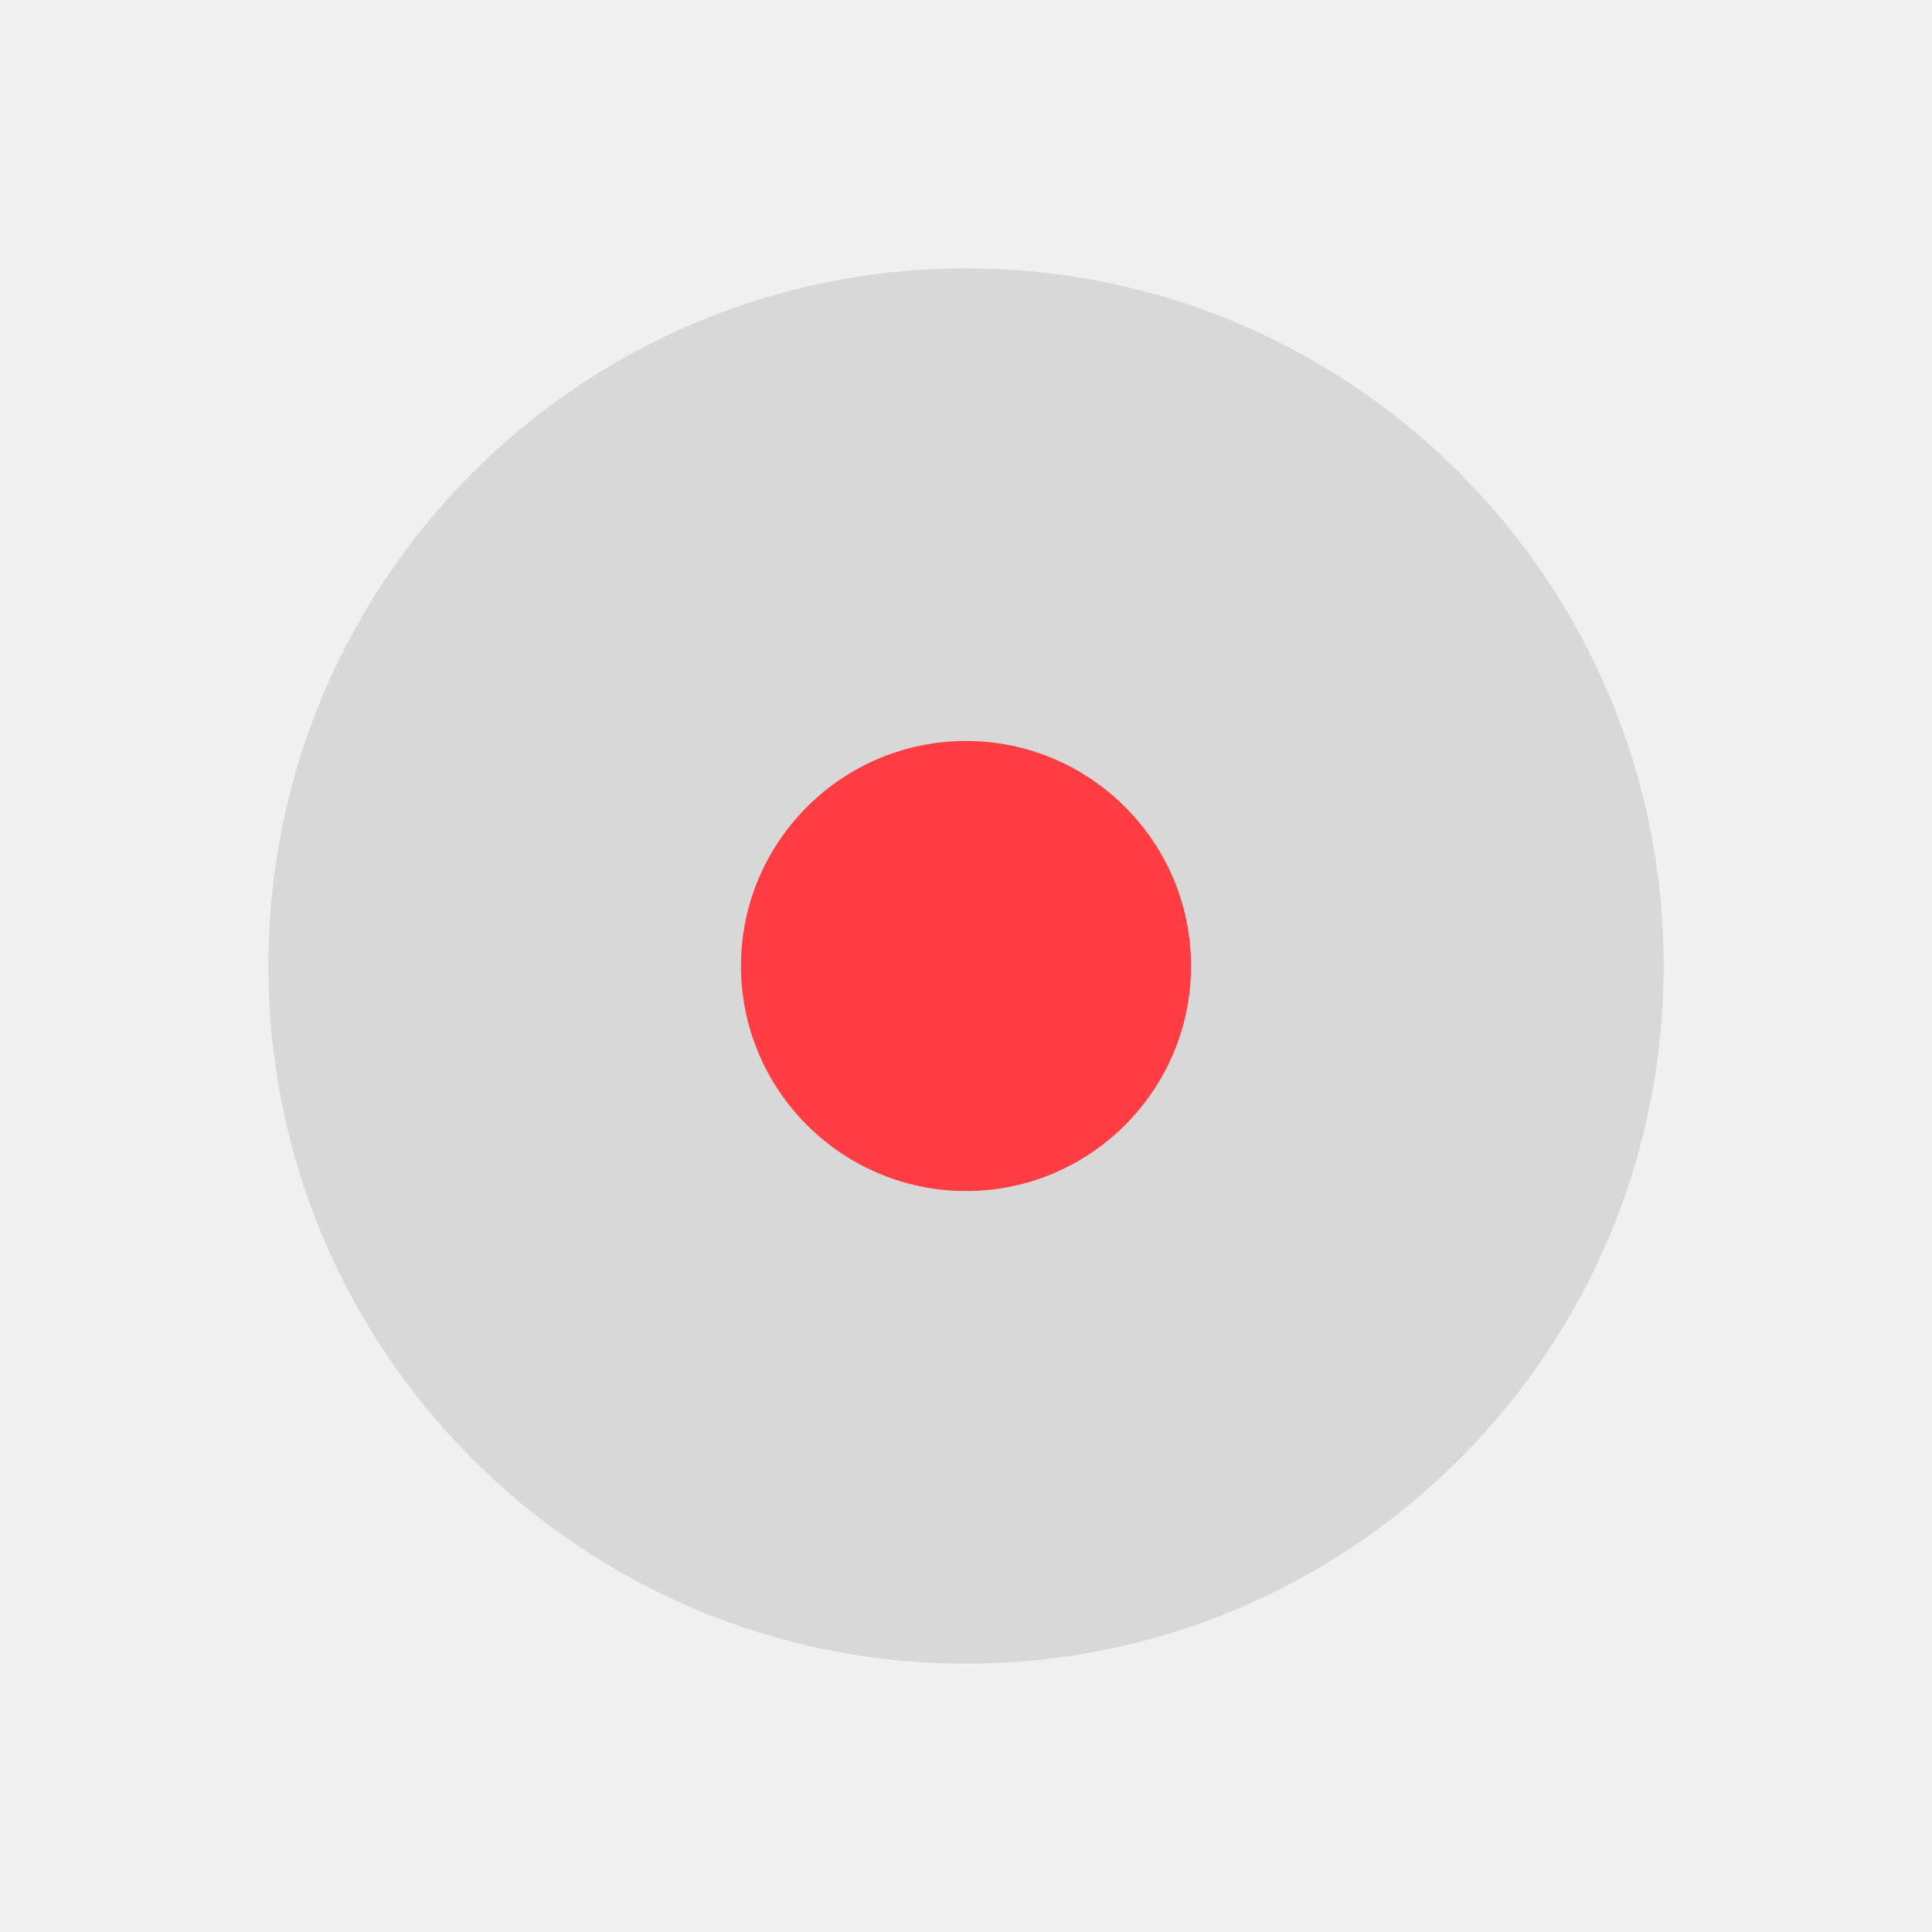
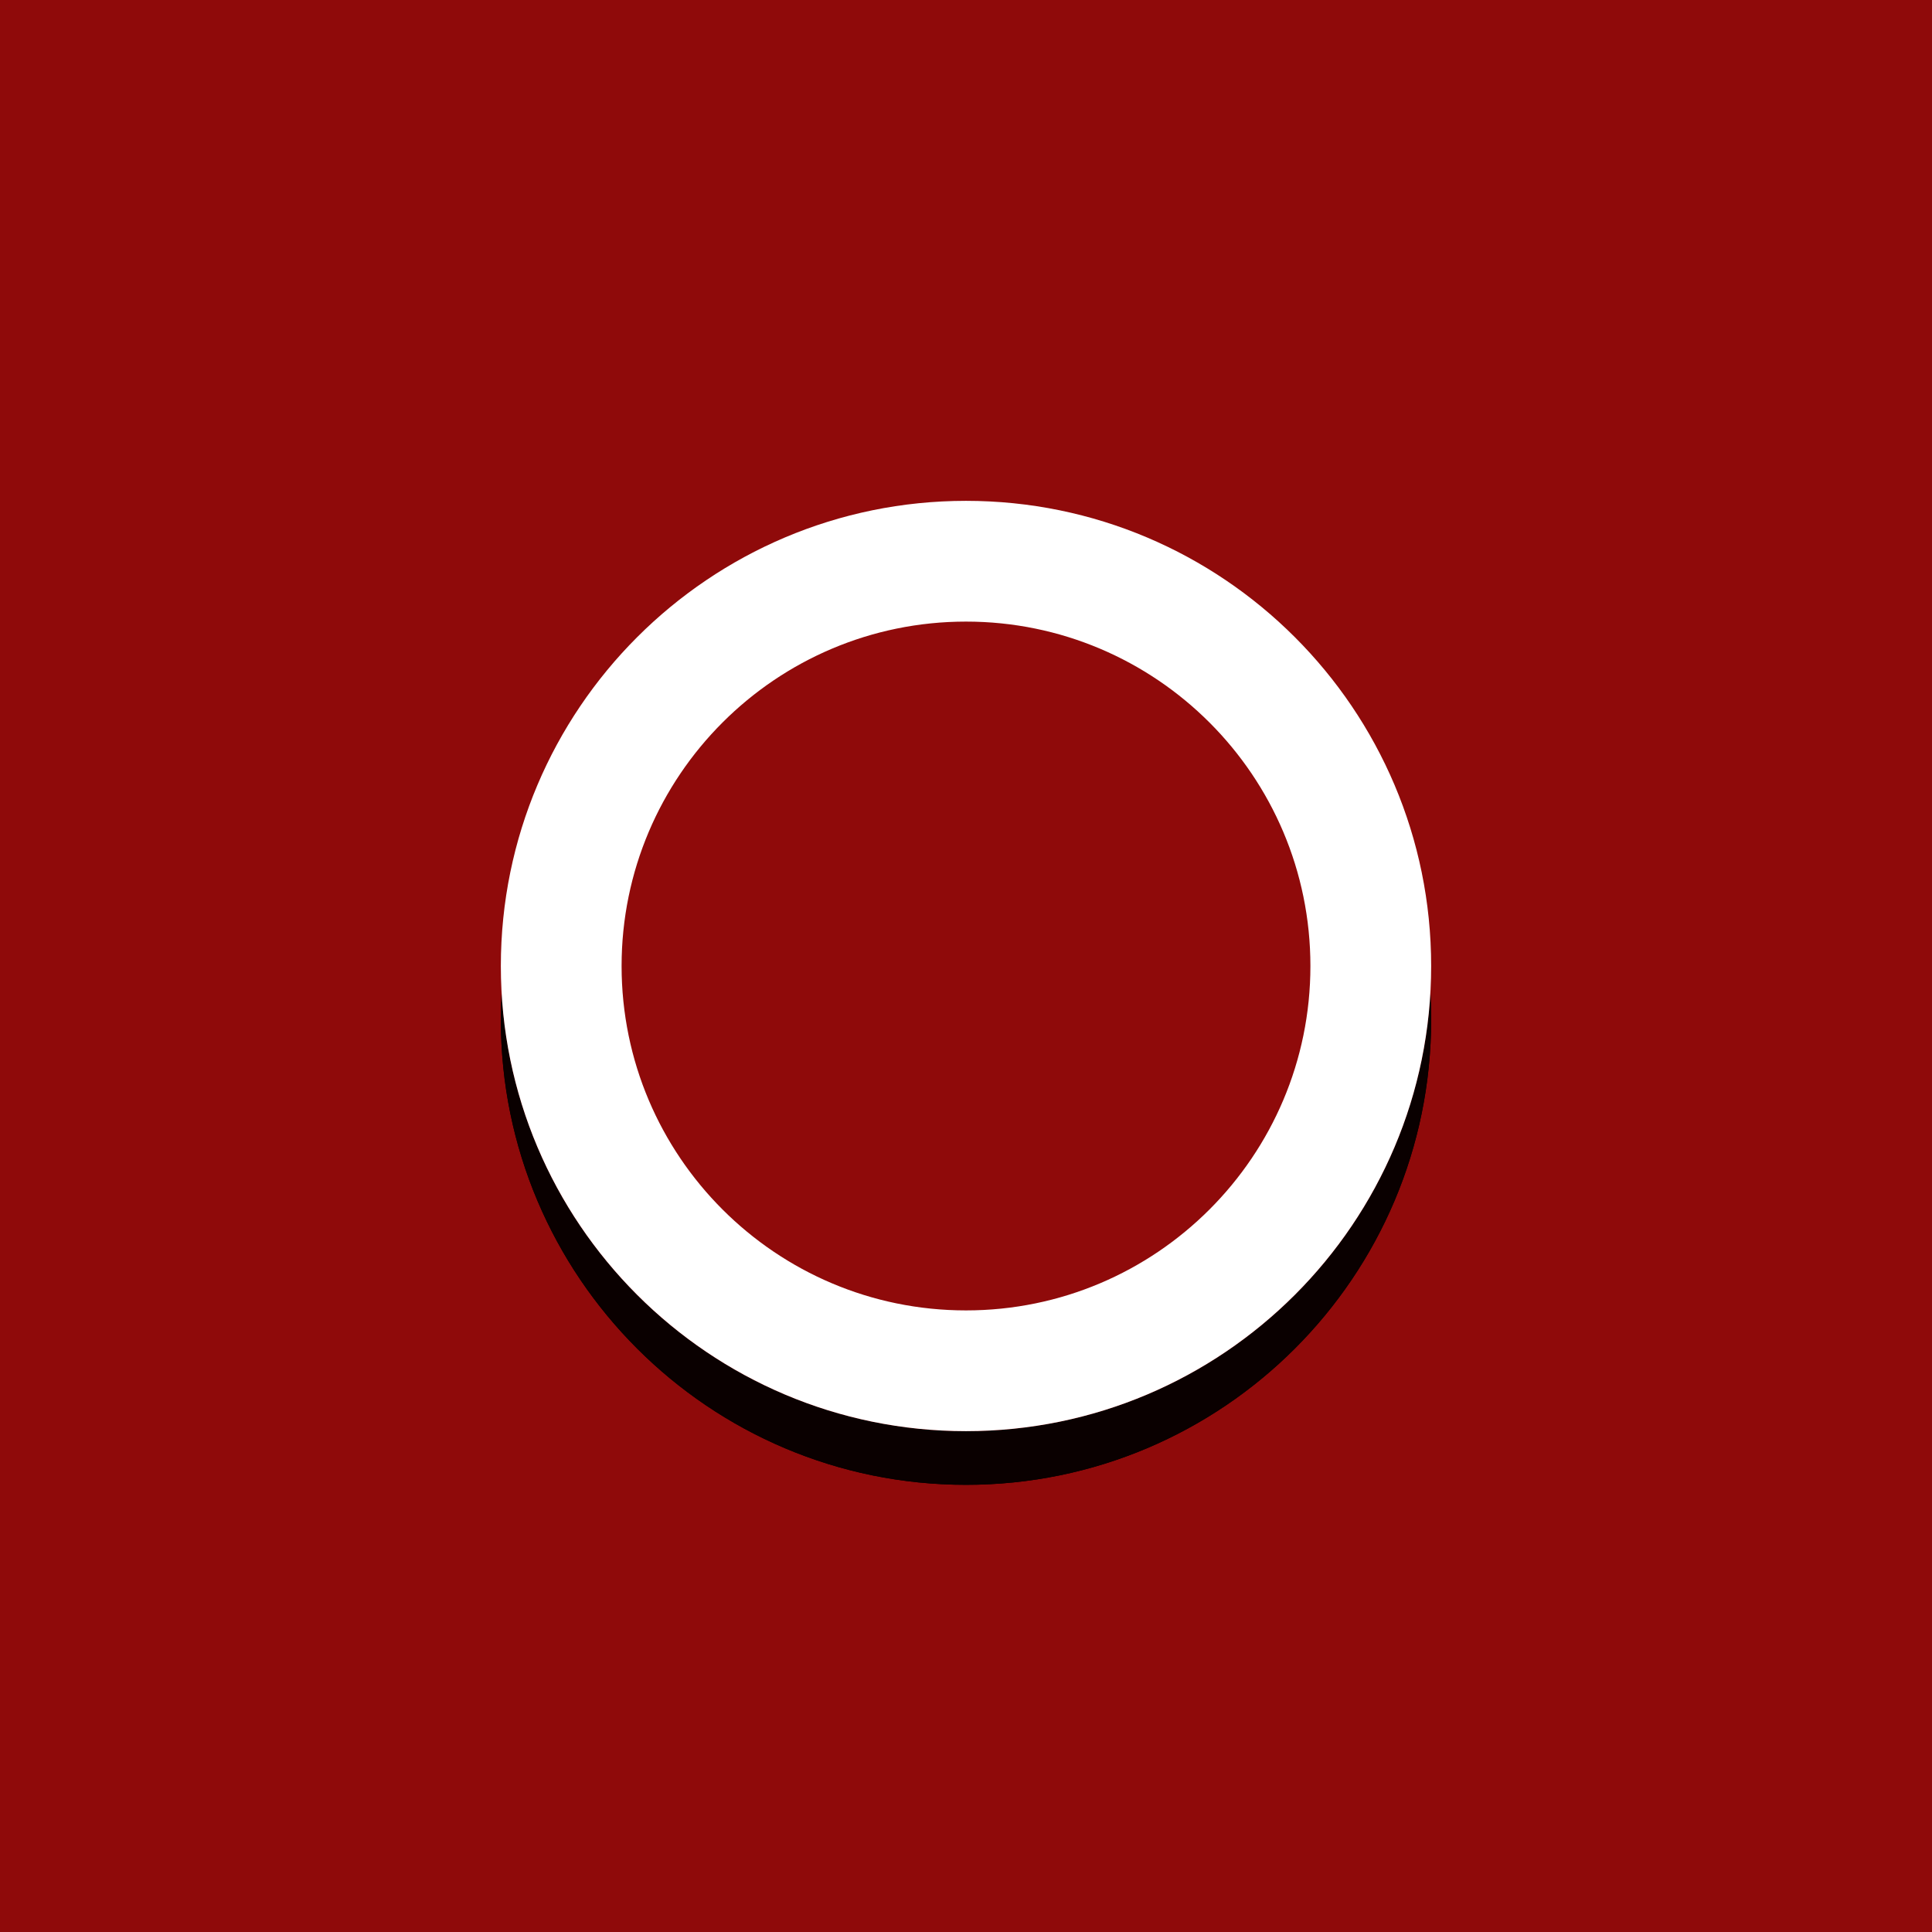
<svg xmlns="http://www.w3.org/2000/svg" width="100%" height="100%" viewBox="0 0 72 72" version="1.1" xml:space="preserve" style="fill-rule:evenodd;clip-rule:evenodd;stroke-linejoin:round;stroke-miterlimit:2;">
-   <rect id="Record2" x="0" y="0" width="72" height="72" style="fill:none;" />
-   <rect x="22.302" y="19.983" width="30.75" height="32.034" style="fill:#ff3d42;" />
-   <path d="M36,10c-14.359,0 -26,11.641 -26,26c0,14.359 11.641,26 26,26c14.359,0 26,-11.641 26,-26c0,-14.359 -11.641,-26 -26,-26Zm8.387,26c0,4.625 -3.762,8.387 -8.387,8.387c-4.625,0 -8.387,-3.762 -8.387,-8.387c0,-4.625 3.762,-8.387 8.387,-8.387c4.625,0 8.387,3.762 8.387,8.387Z" style="fill:#d8d8d8;fill-rule:nonzero;" />
+   <rect id="Record2" x="-0" y="0" width="72" height="72" style="fill:none;" />
+   <rect id="Background" x="-0" y="-0" width="72" height="72" style="fill:#8f0a0a;" />
+   <circle id="Shadow" cx="36" cy="38" r="17.335" />
+   <path d="M36,20.665c9.567,0 17.335,7.768 17.335,17.335c-0,9.567 -7.768,17.335 -17.335,17.335c-9.567,-0 -17.335,-7.768 -17.335,-17.335c0,-9.567 7.768,-17.335 17.335,-17.335Zm0,2c8.463,0 15.335,6.872 15.335,15.335c-0,8.463 -6.872,15.335 -15.335,15.335c-8.463,-0 -15.335,-6.872 -15.335,-15.335c0,-8.463 6.872,-15.335 15.335,-15.335Z" style="fill:#0a0000;" />
+   <circle id="Icon" cx="36" cy="36" r="17.335" style="fill:#8f0a0a;" />
+   <path d="M36,18.665c9.567,0 17.335,7.768 17.335,17.335c-0,9.567 -7.768,17.335 -17.335,17.335c-9.567,-0 -17.335,-7.768 -17.335,-17.335c0,-9.567 7.768,-17.335 17.335,-17.335Zm0,4.5c7.084,0 12.835,5.751 12.835,12.835c-0,7.084 -5.751,12.835 -12.835,12.835c-7.084,-0 -12.835,-5.751 -12.835,-12.835c0,-7.084 5.751,-12.835 12.835,-12.835Z" style="fill:#fff;" />
</svg>
